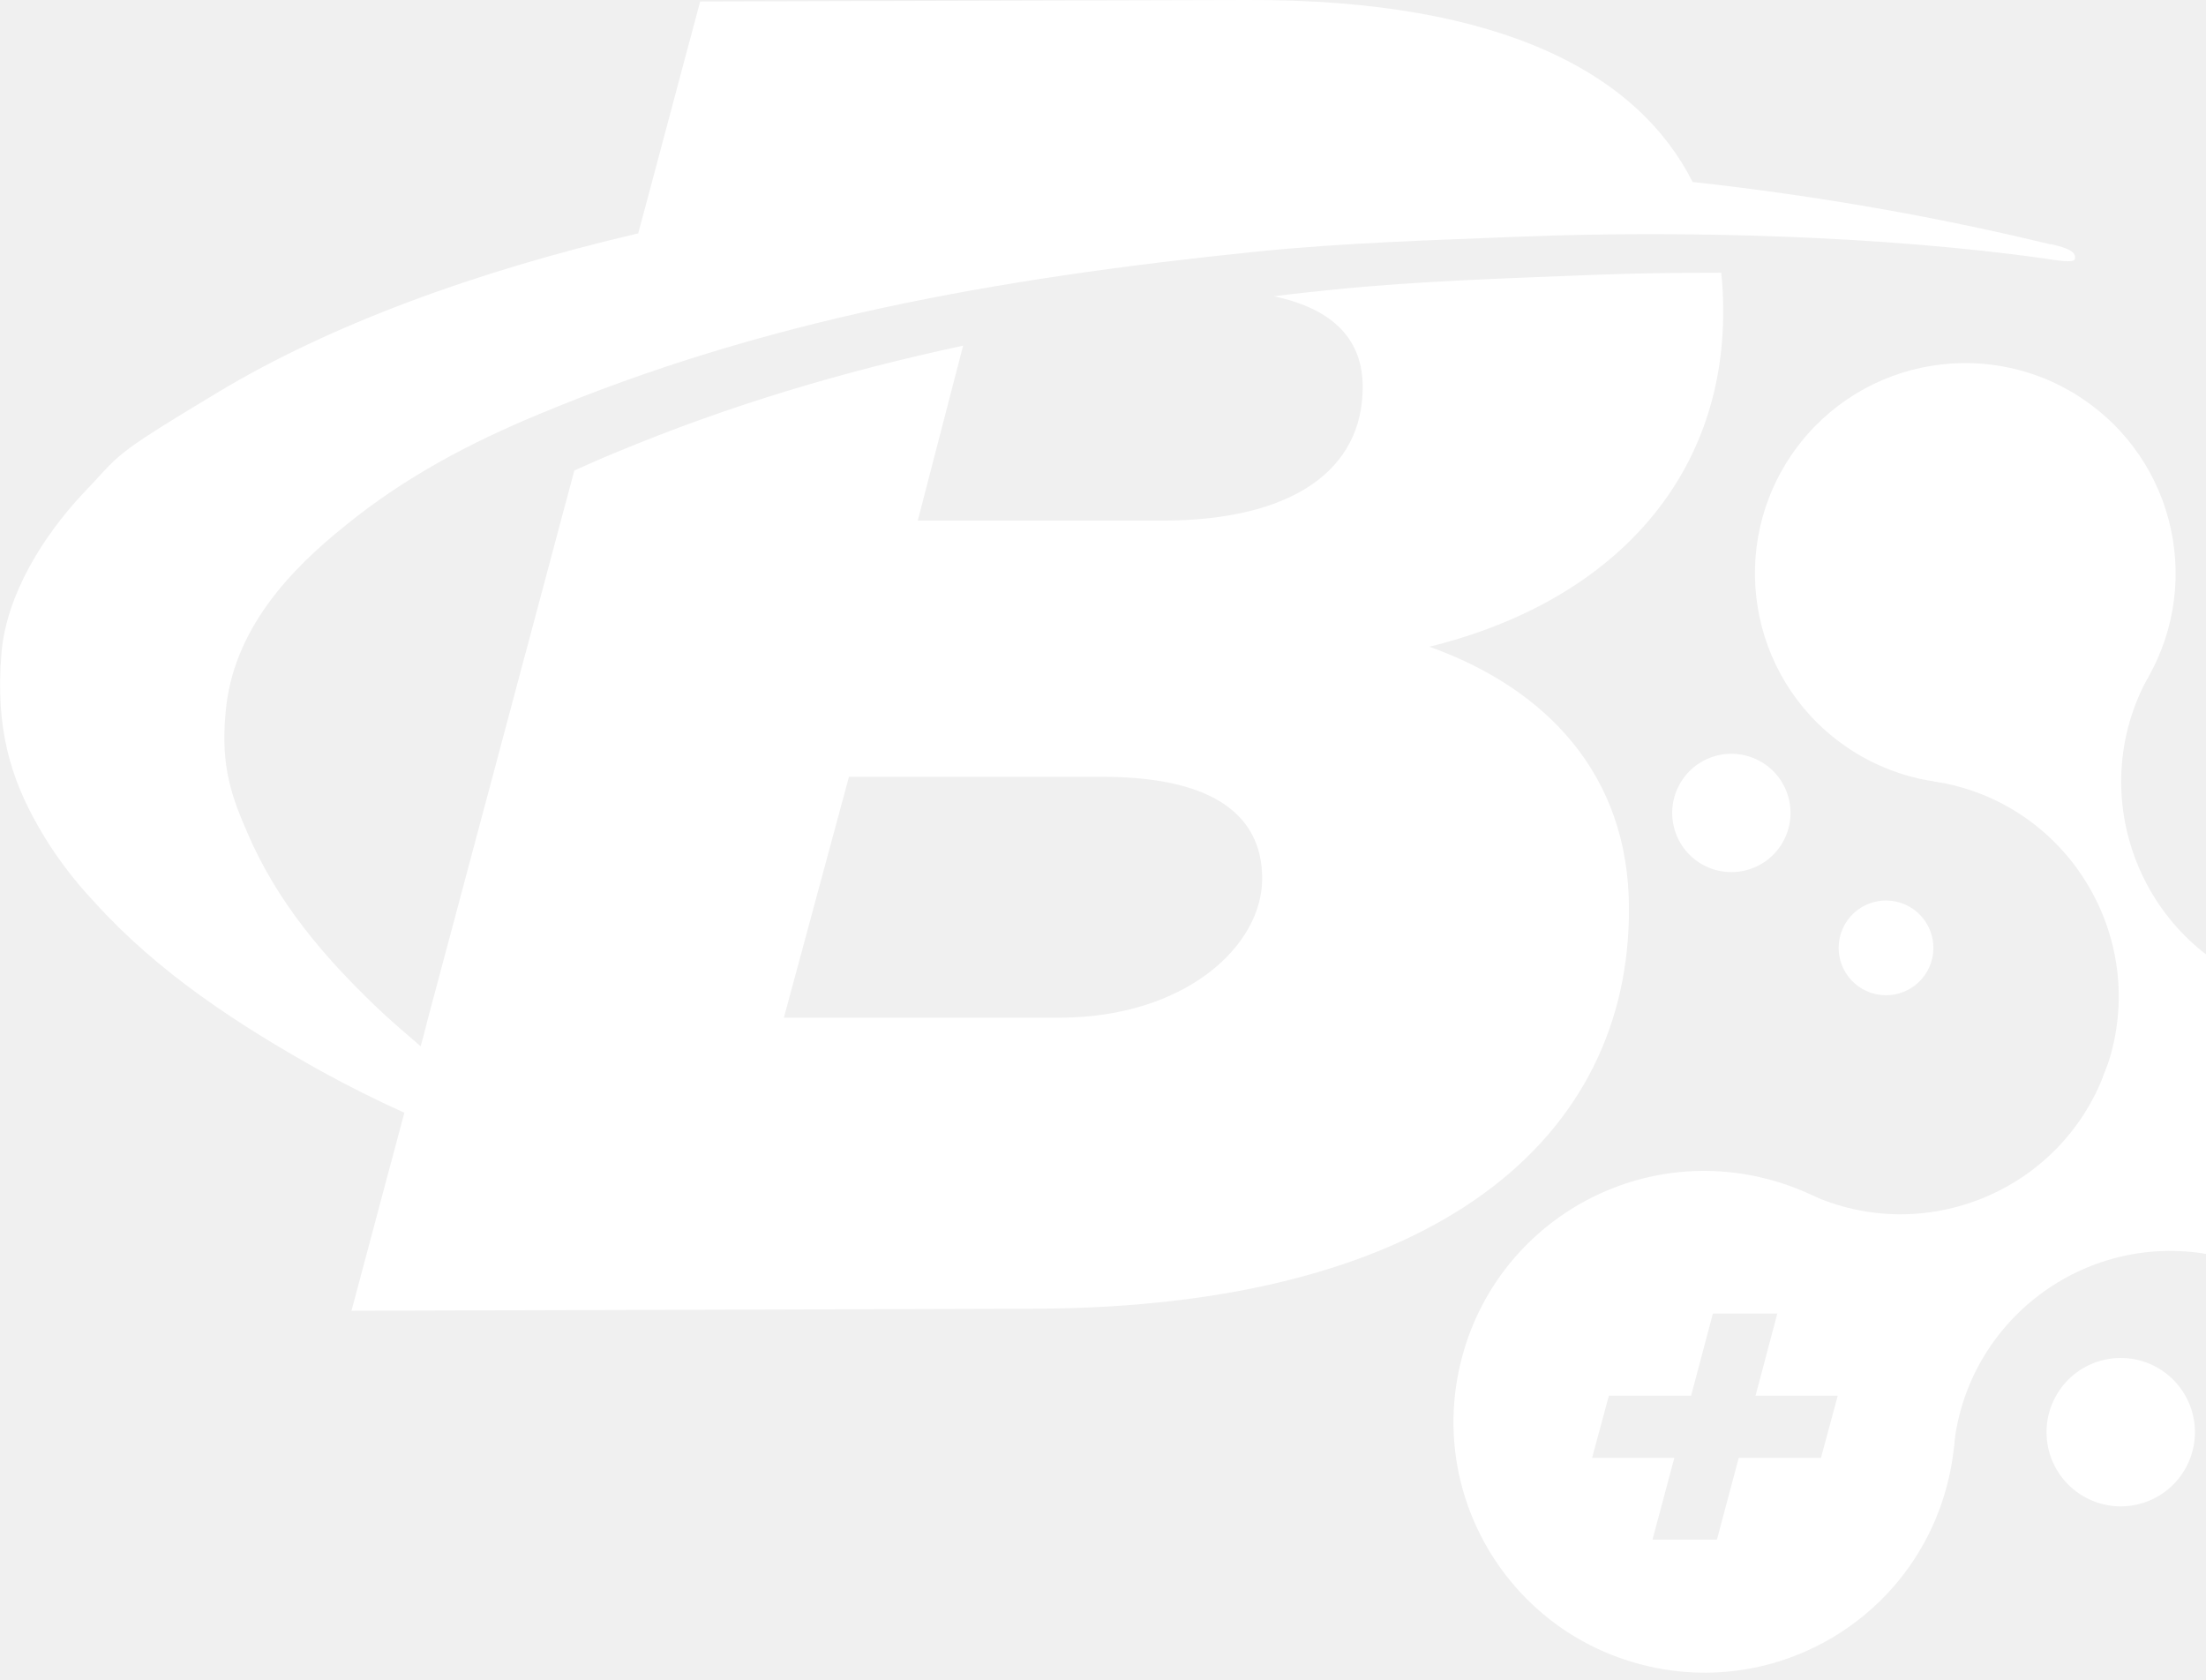
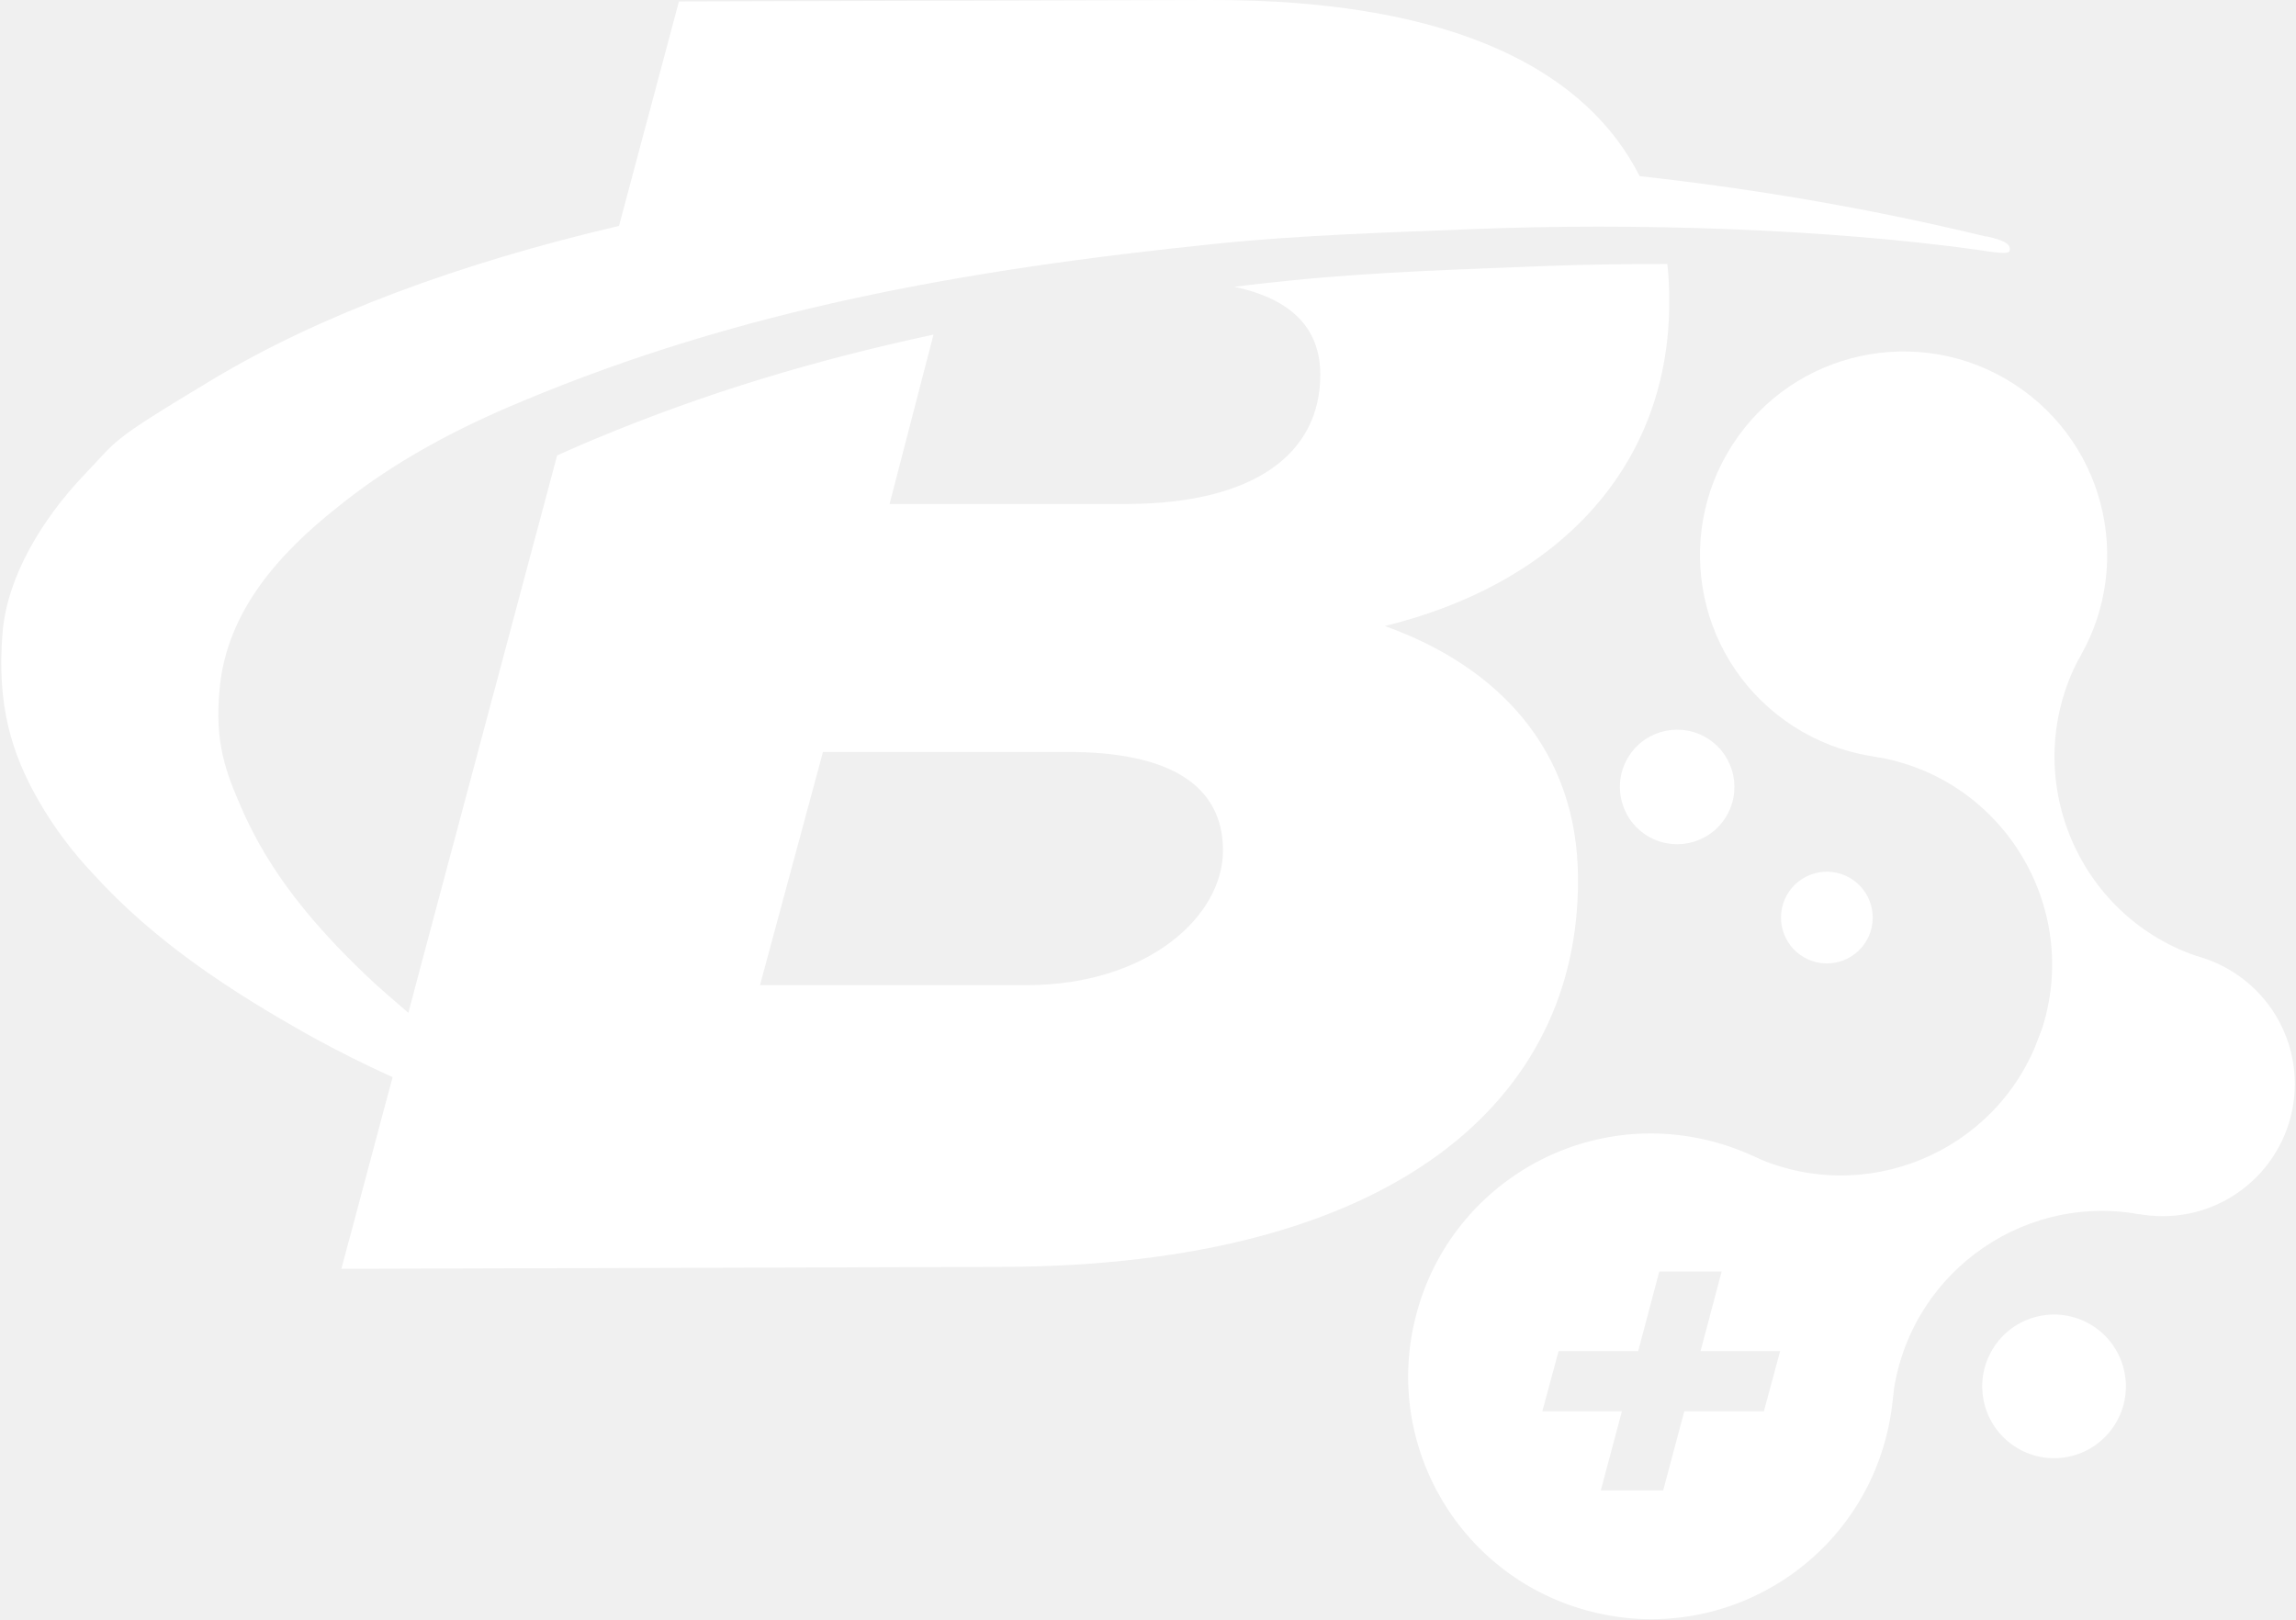
- <svg xmlns="http://www.w3.org/2000/svg" width="88" height="67" viewBox="0 0 88 67" fill="none">
+ <svg xmlns="http://www.w3.org/2000/svg" width="95" height="67" viewBox="0 0 94.52 66.73" fill="none">
  <g clip-path="url(#clip0_5669_225)">
    <path d="M17.07 40.8L16.14 44.24C16.32 43.58 17.07 40.8 17.07 40.8Z" fill="white" />
    <path d="M33.86 30.99H43.89C48.15 30.97 50.35 32.36 50.35 35.05C50.35 37.74 47.29 40.58 42.29 40.6H31.27L33.86 31.01V30.99ZM81.8 9.75C77.22 8.64 72.43 7.8 67.52 7.26C65.39 3.04 60.08 -0.04 49.73 1.89275e-05L27.93 0.06L25.46 9.31C18.92 10.84 13.15 12.97 8.71 15.64C4.27 18.31 4.89 18.05 3.3 19.7C1.73 21.38 0.26 23.71 0.06 26.04C-0.2 29.1 0.46 31.09 1.51 32.94C2.17 34.11 2.96 35.13 3.76 35.98C6.31 38.8 9.45 40.85 12.79 42.72C13.88 43.32 14.98 43.87 16.13 44.39L14.02 52.29L41.21 52.21C57.46 52.17 65.02 45.29 64.98 36.24C64.98 30.87 61.64 27.45 57.02 25.8C64.36 23.99 68.76 19.06 68.74 12.41C68.74 11.89 68.72 11.38 68.66 10.88C66.97 10.88 65.3 10.9 63.71 10.96C60.27 11.1 56.67 11.2 53.13 11.56C52.37 11.64 51.58 11.72 50.82 11.82C53.27 12.34 54.36 13.61 54.36 15.44C54.36 18.72 51.61 20.75 46.42 20.77H36.61L38.42 13.79C33.61 14.82 29.05 16.18 24.52 18.07C23.98 18.29 23.45 18.53 22.91 18.77L17.04 40.75C17.04 40.75 16.94 41.17 16.78 41.74C16.18 41.22 15.55 40.69 14.97 40.13C12.92 38.16 11.07 36.01 9.88 33.25C9.26 31.82 8.79 30.6 9 28.42C9.28 25.12 11.59 22.71 13.81 20.94C16.16 19.03 18.76 17.66 21.51 16.52C30.42 12.8 39.47 11.13 50.11 10.04C53.63 9.68 57.23 9.58 60.67 9.44C67.29 9.18 75.15 9.42 81.48 10.3C81.9 10.36 82.83 10.54 82.77 10.3C82.85 9.96 82.13 9.82 81.82 9.74" fill="white" />
    <path d="M72.18 47.64C76.77 49.76 82.2 47.52 83.96 42.78L88.11 50.04C83.13 49.15 78.45 52.69 77.94 57.72L72.18 47.64Z" fill="white" />
    <path d="M85.212 27.77C87.915 24.006 87.056 18.764 83.292 16.061C79.529 13.357 74.287 14.217 71.583 17.98C68.88 21.744 69.739 26.986 73.503 29.689C77.266 32.393 82.508 31.533 85.212 27.77Z" fill="white" />
    <path d="M85.72 26.96C83.04 31.77 85.45 37.83 90.71 39.48L83.97 42.78C85.89 37.62 82.58 31.99 77.13 31.17L85.72 26.96Z" fill="white" />
    <path d="M89.07 50.12C92.08 50.12 94.52 47.68 94.52 44.67C94.52 41.66 92.08 39.22 89.07 39.22C86.06 39.22 83.62 41.66 83.62 44.67C83.62 47.68 86.06 50.12 89.07 50.12Z" fill="white" />
    <path d="M70.44 47.02C65.08 45.66 59.64 48.91 58.29 54.27C56.93 59.63 60.18 65.07 65.54 66.42C70.9 67.78 76.34 64.53 77.69 59.17C79.05 53.81 75.8 48.37 70.44 47.02ZM72.64 58.16H69.36L68.49 61.42H65.92L66.79 58.16H63.51L64.18 55.68H67.46L68.33 52.4H70.9L70.03 55.68H73.31L72.64 58.16Z" fill="white" />
    <path d="M71.038 33.727C71.754 32.638 71.452 31.175 70.363 30.459C69.273 29.743 67.81 30.046 67.094 31.135C66.378 32.224 66.681 33.687 67.77 34.403C68.859 35.119 70.322 34.817 71.038 33.727Z" fill="white" />
    <path d="M87.21 58.526C87.98 57.084 87.434 55.291 85.991 54.522C84.549 53.753 82.756 54.298 81.987 55.741C81.217 57.183 81.763 58.976 83.206 59.745C84.648 60.515 86.441 59.969 87.21 58.526Z" fill="white" />
    <path d="M77.032 38.403C77.357 37.411 76.816 36.343 75.824 36.018C74.832 35.693 73.764 36.234 73.439 37.226C73.115 38.218 73.655 39.285 74.647 39.61C75.639 39.935 76.707 39.395 77.032 38.403Z" fill="white" />
  </g>
  <path d="M98.52 30L100.48 16H103.9C104.847 16 105.487 16.16 105.82 16.48C106.153 16.8 106.253 17.433 106.12 18.38L105.52 22.62C105.387 23.58 105.113 24.22 104.7 24.54C104.287 24.847 103.6 25 102.64 25H100.56L99.86 30H98.52ZM103.68 17.14H101.66L100.72 23.88H102.74C103.167 23.88 103.493 23.807 103.72 23.66C103.96 23.5 104.113 23.18 104.18 22.7L104.8 18.32C104.867 17.827 104.8 17.507 104.6 17.36C104.413 17.213 104.107 17.14 103.68 17.14ZM110.545 15.96H111.365C112.405 15.96 113.105 16.14 113.465 16.5C113.838 16.847 113.952 17.553 113.805 18.62L112.585 27.38C112.438 28.447 112.125 29.16 111.645 29.52C111.178 29.867 110.425 30.04 109.385 30.04H108.565C107.525 30.04 106.818 29.867 106.445 29.52C106.085 29.16 105.978 28.447 106.125 27.38L107.345 18.62C107.492 17.553 107.798 16.847 108.265 16.5C108.745 16.14 109.505 15.96 110.545 15.96ZM108.765 28.9H109.525C110.045 28.9 110.438 28.807 110.705 28.62C110.985 28.433 111.165 28.04 111.245 27.44L112.505 18.56C112.585 17.96 112.512 17.567 112.285 17.38C112.072 17.193 111.705 17.1 111.185 17.1H110.425C109.905 17.1 109.505 17.193 109.225 17.38C108.958 17.567 108.785 17.96 108.705 18.56L107.445 27.44C107.365 28.04 107.432 28.433 107.645 28.62C107.872 28.807 108.245 28.9 108.765 28.9ZM115.249 16H116.629L116.429 28.74H116.589L119.929 16H121.749L121.489 28.74H121.669L125.049 16H126.409L122.709 30H120.049L120.509 18.52H120.469L117.689 30H115.029L115.249 16ZM127.87 23.4L127.11 28.86H131.13L130.97 30H125.61L127.57 16H132.93L132.77 17.14H128.75L128.03 22.26H131.79L131.63 23.4H127.87ZM132.426 30L134.386 16H137.946C138.906 16 139.546 16.16 139.866 16.48C140.2 16.8 140.3 17.433 140.166 18.38L139.766 21.16C139.593 22.387 139.086 23.06 138.246 23.18C138.646 23.273 138.926 23.487 139.086 23.82C139.246 24.14 139.273 24.66 139.166 25.38L138.526 30H137.206L137.886 25.18C138.02 24.273 137.66 23.82 136.806 23.82L134.646 23.8L133.766 30H132.426ZM135.566 17.14L134.786 22.68H137.006C137.42 22.68 137.74 22.607 137.966 22.46C138.193 22.3 138.34 21.973 138.406 21.48L138.846 18.3C138.913 17.807 138.853 17.493 138.666 17.36C138.48 17.213 138.173 17.14 137.746 17.14H135.566ZM142.265 23.4L141.505 28.86H145.525L145.365 30H140.005L141.965 16H147.325L147.165 17.14H143.145L142.425 22.26H146.185L146.025 23.4H142.265ZM146.821 30L148.781 16H152.261C153.261 16 153.934 16.173 154.281 16.52C154.641 16.853 154.747 17.52 154.601 18.52L153.341 27.46C153.194 28.46 152.894 29.133 152.441 29.48C152.001 29.827 151.287 30 150.301 30H146.821ZM152.101 17.14H149.981L148.321 28.86H150.461C150.914 28.86 151.261 28.773 151.501 28.6C151.754 28.427 151.921 28.073 152.001 27.54L153.281 18.42C153.347 17.887 153.281 17.54 153.081 17.38C152.881 17.22 152.554 17.14 152.101 17.14ZM157.543 30L159.503 16H162.803C163.803 16 164.477 16.173 164.823 16.52C165.183 16.853 165.29 17.52 165.143 18.52L164.843 20.64C164.75 21.347 164.577 21.86 164.323 22.18C164.07 22.5 163.73 22.7 163.303 22.78C163.743 22.873 164.05 23.073 164.223 23.38C164.397 23.687 164.43 24.2 164.323 24.92L163.963 27.46C163.817 28.54 163.53 29.233 163.103 29.54C162.677 29.847 161.943 30 160.903 30H157.543ZM159.803 23.42L159.043 28.86H161.063C161.517 28.86 161.87 28.78 162.123 28.62C162.377 28.447 162.537 28.087 162.603 27.54L163.023 24.66C163.09 24.14 163.017 23.807 162.803 23.66C162.59 23.5 162.243 23.42 161.763 23.42H159.803ZM160.683 17.14L159.983 22.16H162.043C162.457 22.16 162.777 22.08 163.003 21.92C163.23 21.76 163.383 21.42 163.463 20.9L163.803 18.46C163.883 17.927 163.823 17.573 163.623 17.4C163.423 17.227 163.097 17.14 162.643 17.14H160.683ZM167.285 30L168.065 24.34L166.185 16H167.525L168.925 22.78L172.285 16H173.625L169.385 24.34L168.605 30H167.285ZM100.14 35H103.9C104.593 35 105.153 35.047 105.58 35.14C106.02 35.22 106.353 35.373 106.58 35.6C106.807 35.827 106.94 36.147 106.98 36.56C107.02 36.96 107 37.48 106.92 38.12L106.74 39.46C106.673 39.887 106.593 40.247 106.5 40.54C106.407 40.833 106.287 41.073 106.14 41.26C105.993 41.433 105.82 41.567 105.62 41.66C105.42 41.753 105.187 41.82 104.92 41.86C105.187 41.9 105.413 41.967 105.6 42.06C105.787 42.14 105.927 42.273 106.02 42.46C106.127 42.633 106.187 42.867 106.2 43.16C106.213 43.44 106.187 43.8 106.12 44.24L105.88 45.88C105.773 46.613 105.64 47.187 105.48 47.6C105.32 48.013 105.093 48.327 104.8 48.54C104.52 48.74 104.153 48.867 103.7 48.92C103.247 48.973 102.673 49 101.98 49H98.18L100.14 35ZM101.1 46.82H102.28C102.533 46.82 102.74 46.78 102.9 46.7C103.06 46.607 103.167 46.38 103.22 46.02L103.54 43.72C103.593 43.373 103.547 43.153 103.4 43.06C103.253 42.967 103.053 42.92 102.8 42.92H101.66L101.1 46.82ZM101.94 40.88H103.14C103.38 40.88 103.573 40.833 103.72 40.74C103.867 40.647 103.967 40.427 104.02 40.08L104.3 37.98C104.353 37.633 104.313 37.413 104.18 37.32C104.047 37.227 103.853 37.18 103.6 37.18H102.46L101.94 40.88ZM112.48 34.92C113.173 34.92 113.74 34.967 114.18 35.06C114.62 35.14 114.953 35.3 115.18 35.54C115.42 35.78 115.567 36.107 115.62 36.52C115.673 36.933 115.653 37.467 115.56 38.12L114.46 45.88C114.367 46.533 114.24 47.067 114.08 47.48C113.92 47.893 113.687 48.22 113.38 48.46C113.087 48.7 112.707 48.867 112.24 48.96C111.773 49.04 111.193 49.08 110.5 49.08H110C109.307 49.08 108.74 49.033 108.3 48.94C107.86 48.847 107.52 48.68 107.28 48.44C107.053 48.2 106.913 47.873 106.86 47.46C106.807 47.047 106.827 46.52 106.92 45.88L108.02 38.12C108.113 37.467 108.24 36.933 108.4 36.52C108.56 36.107 108.787 35.78 109.08 35.54C109.387 35.3 109.773 35.14 110.24 35.06C110.707 34.967 111.287 34.92 111.98 34.92H112.48ZM110.78 46.9C111.047 46.9 111.267 46.853 111.44 46.76C111.627 46.667 111.753 46.42 111.82 46.02L112.96 37.98C113.013 37.58 112.96 37.333 112.8 37.24C112.64 37.147 112.427 37.1 112.16 37.1H111.72C111.44 37.1 111.207 37.147 111.02 37.24C110.847 37.333 110.727 37.58 110.66 37.98L109.54 46.02C109.473 46.42 109.52 46.667 109.68 46.76C109.84 46.853 110.06 46.9 110.34 46.9H110.78ZM117.113 35H121.053C121.733 35 122.286 35.047 122.713 35.14C123.153 35.22 123.486 35.38 123.713 35.62C123.953 35.847 124.093 36.167 124.133 36.58C124.186 36.98 124.166 37.493 124.073 38.12L122.973 45.88C122.879 46.507 122.753 47.027 122.593 47.44C122.433 47.84 122.206 48.16 121.913 48.4C121.633 48.627 121.259 48.787 120.793 48.88C120.339 48.96 119.773 49 119.093 49H115.153L117.113 35ZM119.453 37.18L118.073 46.82H119.393C119.646 46.82 119.853 46.773 120.013 46.68C120.173 46.587 120.279 46.36 120.333 46L121.473 37.94C121.526 37.593 121.479 37.38 121.333 37.3C121.199 37.22 121.006 37.18 120.753 37.18H119.453ZM126.477 43.7L124.797 35H127.437L128.217 40.62L130.597 35H133.237L129.117 43.7L128.377 49H125.737L126.477 43.7ZM133.91 35H137.67C138.363 35 138.923 35.047 139.35 35.14C139.79 35.22 140.123 35.373 140.35 35.6C140.576 35.827 140.71 36.147 140.75 36.56C140.79 36.96 140.77 37.48 140.69 38.12L140.51 39.46C140.443 39.887 140.363 40.247 140.27 40.54C140.176 40.833 140.056 41.073 139.91 41.26C139.763 41.433 139.59 41.567 139.39 41.66C139.19 41.753 138.956 41.82 138.69 41.86C138.956 41.9 139.183 41.967 139.37 42.06C139.556 42.14 139.696 42.273 139.79 42.46C139.896 42.633 139.956 42.867 139.97 43.16C139.983 43.44 139.956 43.8 139.89 44.24L139.65 45.88C139.543 46.613 139.41 47.187 139.25 47.6C139.09 48.013 138.863 48.327 138.57 48.54C138.29 48.74 137.923 48.867 137.47 48.92C137.016 48.973 136.443 49 135.75 49H131.95L133.91 35ZM134.87 46.82H136.05C136.303 46.82 136.51 46.78 136.67 46.7C136.83 46.607 136.936 46.38 136.99 46.02L137.31 43.72C137.363 43.373 137.316 43.153 137.17 43.06C137.023 42.967 136.823 42.92 136.57 42.92H135.43L134.87 46.82ZM135.71 40.88H136.91C137.15 40.88 137.343 40.833 137.49 40.74C137.636 40.647 137.736 40.427 137.79 40.08L138.07 37.98C138.123 37.633 138.083 37.413 137.95 37.32C137.816 37.227 137.623 37.18 137.37 37.18H136.23L135.71 40.88ZM144.869 35L143.329 45.98C143.263 46.38 143.276 46.633 143.369 46.74C143.476 46.847 143.669 46.9 143.949 46.9H144.709C144.976 46.9 145.176 46.847 145.309 46.74C145.443 46.633 145.543 46.38 145.609 45.98L147.149 35H149.749L148.229 45.88C148.136 46.533 148.009 47.067 147.849 47.48C147.689 47.893 147.456 48.22 147.149 48.46C146.856 48.7 146.476 48.867 146.009 48.96C145.543 49.04 144.963 49.08 144.269 49.08H143.769C143.076 49.08 142.509 49.04 142.069 48.96C141.629 48.867 141.289 48.7 141.049 48.46C140.823 48.22 140.683 47.893 140.629 47.48C140.576 47.067 140.596 46.533 140.689 45.88L142.209 35H144.869ZM150.922 35H153.542L151.582 49H148.962L150.922 35ZM154.789 35H157.409L155.769 46.76H159.109L158.789 49H152.829L154.789 35ZM161.449 35H165.389C166.069 35 166.622 35.047 167.049 35.14C167.489 35.22 167.822 35.38 168.049 35.62C168.289 35.847 168.429 36.167 168.469 36.58C168.522 36.98 168.502 37.493 168.409 38.12L167.309 45.88C167.215 46.507 167.089 47.027 166.929 47.44C166.769 47.84 166.542 48.16 166.249 48.4C165.969 48.627 165.595 48.787 165.129 48.88C164.675 48.96 164.109 49 163.429 49H159.489L161.449 35ZM163.789 37.18L162.409 46.82H163.729C163.982 46.82 164.189 46.773 164.349 46.68C164.509 46.587 164.615 46.36 164.669 46L165.809 37.94C165.862 37.593 165.815 37.38 165.669 37.3C165.535 37.22 165.342 37.18 165.089 37.18H163.789ZM169.946 35H172.566L170.606 49H167.986L169.946 35ZM176.453 35L177.793 42.72H177.813L178.893 35H181.353L179.393 49H176.653L175.473 41.66H175.453L174.413 49H171.853L173.813 35H176.453ZM186.482 34.92C187.176 34.92 187.742 34.967 188.182 35.06C188.622 35.14 188.956 35.3 189.182 35.54C189.422 35.78 189.569 36.107 189.622 36.52C189.676 36.933 189.656 37.467 189.562 38.12L189.342 39.68H186.722L186.962 37.96C187.016 37.573 186.962 37.333 186.802 37.24C186.656 37.147 186.449 37.1 186.182 37.1H185.742C185.476 37.1 185.249 37.147 185.062 37.24C184.889 37.333 184.776 37.573 184.722 37.96L183.582 46.1C183.516 46.487 183.562 46.72 183.722 46.8C183.882 46.867 184.096 46.9 184.362 46.9H184.802C185.069 46.9 185.289 46.867 185.462 46.8C185.649 46.72 185.769 46.487 185.822 46.1L186.182 43.58H184.942L185.262 41.4H189.082L188.462 45.88C188.369 46.533 188.242 47.067 188.082 47.48C187.922 47.893 187.689 48.22 187.382 48.46C187.089 48.7 186.709 48.867 186.242 48.96C185.776 49.04 185.196 49.08 184.502 49.08H184.062C183.369 49.08 182.802 49.04 182.362 48.96C181.922 48.867 181.582 48.7 181.342 48.46C181.116 48.22 180.976 47.893 180.922 47.48C180.869 47.067 180.889 46.533 180.982 45.88L182.082 38.12C182.176 37.467 182.302 36.933 182.462 36.52C182.622 36.107 182.849 35.78 183.142 35.54C183.449 35.3 183.836 35.14 184.302 35.06C184.769 34.967 185.349 34.92 186.042 34.92H186.482ZM189.658 46.22H191.898L191.498 49H189.258L189.658 46.22ZM198.573 34.92C199.266 34.92 199.833 34.967 200.273 35.06C200.726 35.14 201.066 35.3 201.293 35.54C201.533 35.78 201.673 36.107 201.713 36.52C201.766 36.933 201.746 37.467 201.653 38.12L201.293 40.68H198.673L199.053 37.96C199.106 37.573 199.059 37.333 198.913 37.24C198.766 37.147 198.553 37.1 198.273 37.1H197.813C197.546 37.1 197.319 37.147 197.133 37.24C196.959 37.333 196.846 37.573 196.793 37.96L195.653 46.04C195.599 46.427 195.646 46.667 195.793 46.76C195.953 46.853 196.166 46.9 196.433 46.9H196.893C197.173 46.9 197.399 46.853 197.573 46.76C197.746 46.667 197.859 46.427 197.913 46.04L198.353 42.92H200.973L200.553 45.88C200.459 46.533 200.333 47.067 200.173 47.48C200.013 47.893 199.779 48.22 199.473 48.46C199.179 48.7 198.799 48.867 198.333 48.96C197.866 49.04 197.286 49.08 196.593 49.08H196.133C195.439 49.08 194.873 49.04 194.433 48.96C193.993 48.867 193.653 48.7 193.413 48.46C193.186 48.22 193.046 47.893 192.993 47.48C192.939 47.067 192.959 46.533 193.053 45.88L194.153 38.12C194.246 37.467 194.373 36.933 194.533 36.52C194.693 36.107 194.919 35.78 195.213 35.54C195.519 35.3 195.906 35.14 196.373 35.06C196.839 34.967 197.419 34.92 198.113 34.92H198.573ZM206.933 34.92C207.626 34.92 208.193 34.967 208.633 35.06C209.073 35.14 209.406 35.3 209.633 35.54C209.873 35.78 210.02 36.107 210.073 36.52C210.126 36.933 210.106 37.467 210.013 38.12L208.913 45.88C208.82 46.533 208.693 47.067 208.533 47.48C208.373 47.893 208.14 48.22 207.833 48.46C207.54 48.7 207.16 48.867 206.693 48.96C206.226 49.04 205.646 49.08 204.953 49.08H204.453C203.76 49.08 203.193 49.033 202.753 48.94C202.313 48.847 201.973 48.68 201.733 48.44C201.506 48.2 201.366 47.873 201.313 47.46C201.26 47.047 201.28 46.52 201.373 45.88L202.473 38.12C202.566 37.467 202.693 36.933 202.853 36.52C203.013 36.107 203.24 35.78 203.533 35.54C203.84 35.3 204.226 35.14 204.693 35.06C205.16 34.967 205.74 34.92 206.433 34.92H206.933ZM205.233 46.9C205.5 46.9 205.72 46.853 205.893 46.76C206.08 46.667 206.206 46.42 206.273 46.02L207.413 37.98C207.466 37.58 207.413 37.333 207.253 37.24C207.093 37.147 206.88 37.1 206.613 37.1H206.173C205.893 37.1 205.66 37.147 205.473 37.24C205.3 37.333 205.18 37.58 205.113 37.98L203.993 46.02C203.926 46.42 203.973 46.667 204.133 46.76C204.293 46.853 204.513 46.9 204.793 46.9H205.233ZM212.226 49H209.646L211.606 35H214.846L215.566 42.98H215.586L218.546 35H221.786L219.826 49H217.226L218.486 41.02H218.426L215.706 49H213.786L213.306 41.02H213.226L212.226 49Z" fill="white" />
  <path d="M223.446 40H222.654L223.152 36.472H222.408L222.504 35.8H224.784L224.688 36.472H223.944L223.446 40ZM225.178 40H224.404L224.992 35.8H225.964L226.18 38.194H226.186L227.074 35.8H228.046L227.458 40H226.678L227.056 37.606H227.038L226.222 40H225.646L225.502 37.606H225.478L225.178 40Z" fill="white" />
  <defs>
    <clipPath id="clip0_5669_225">
      <rect width="94.52" height="66.73" fill="white" />
    </clipPath>
  </defs>
</svg>
